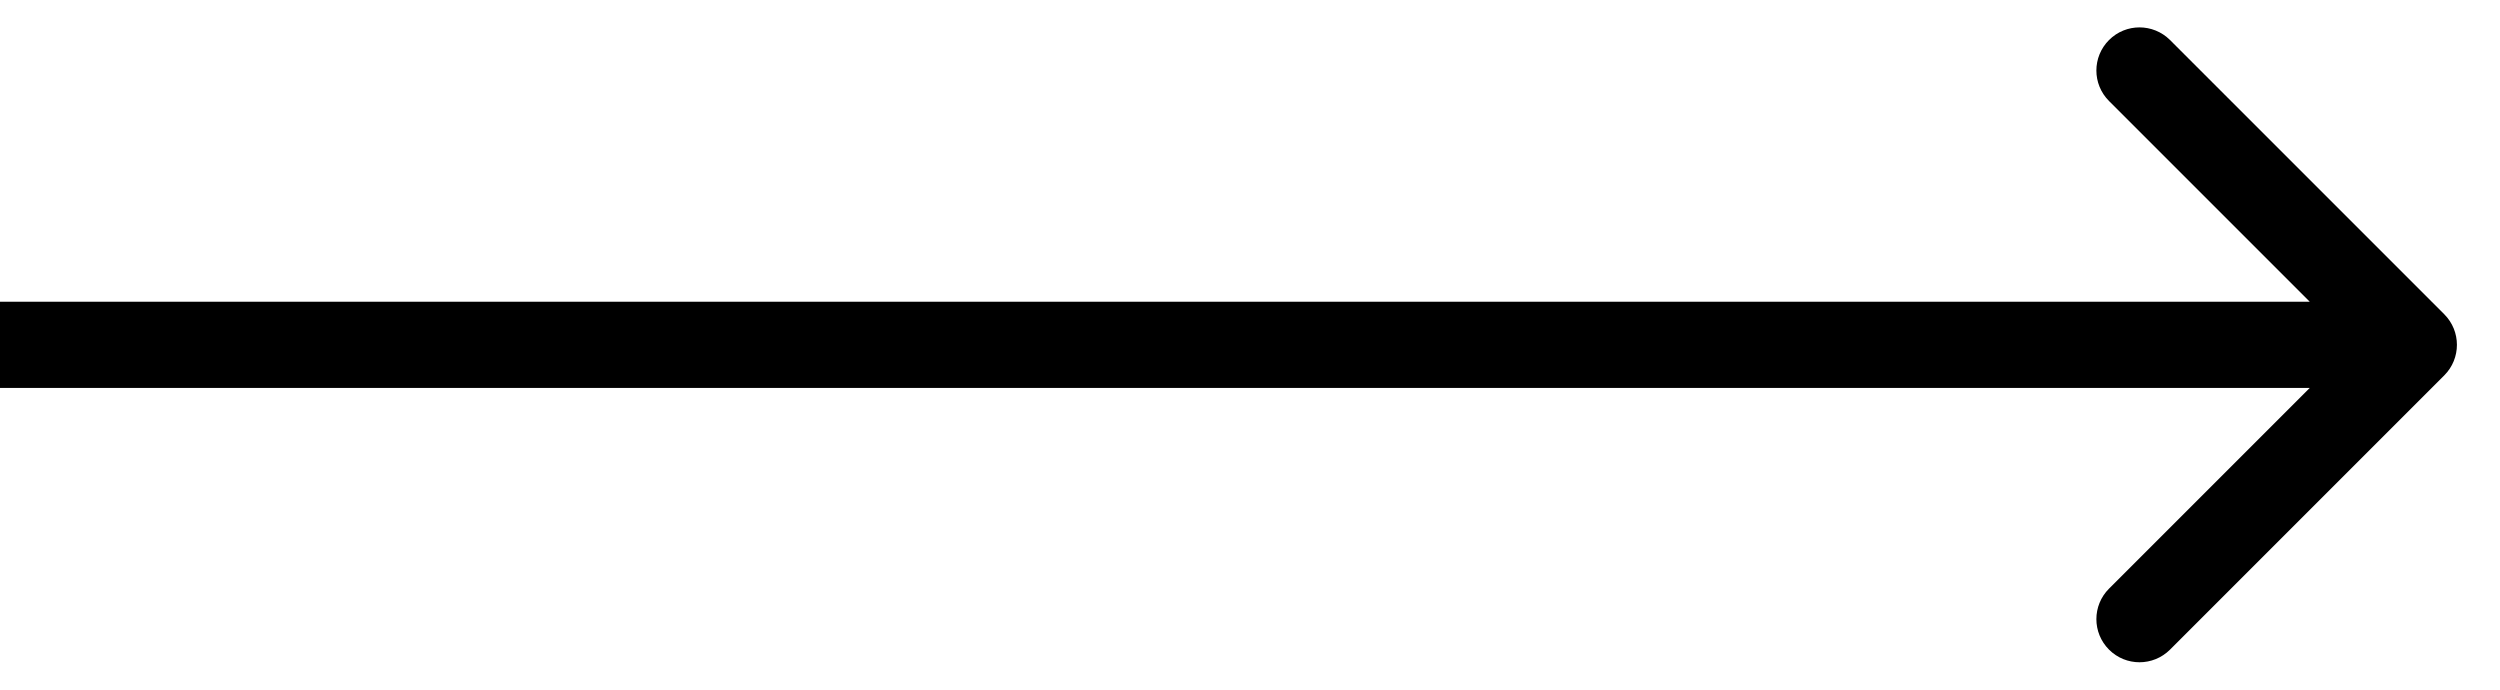
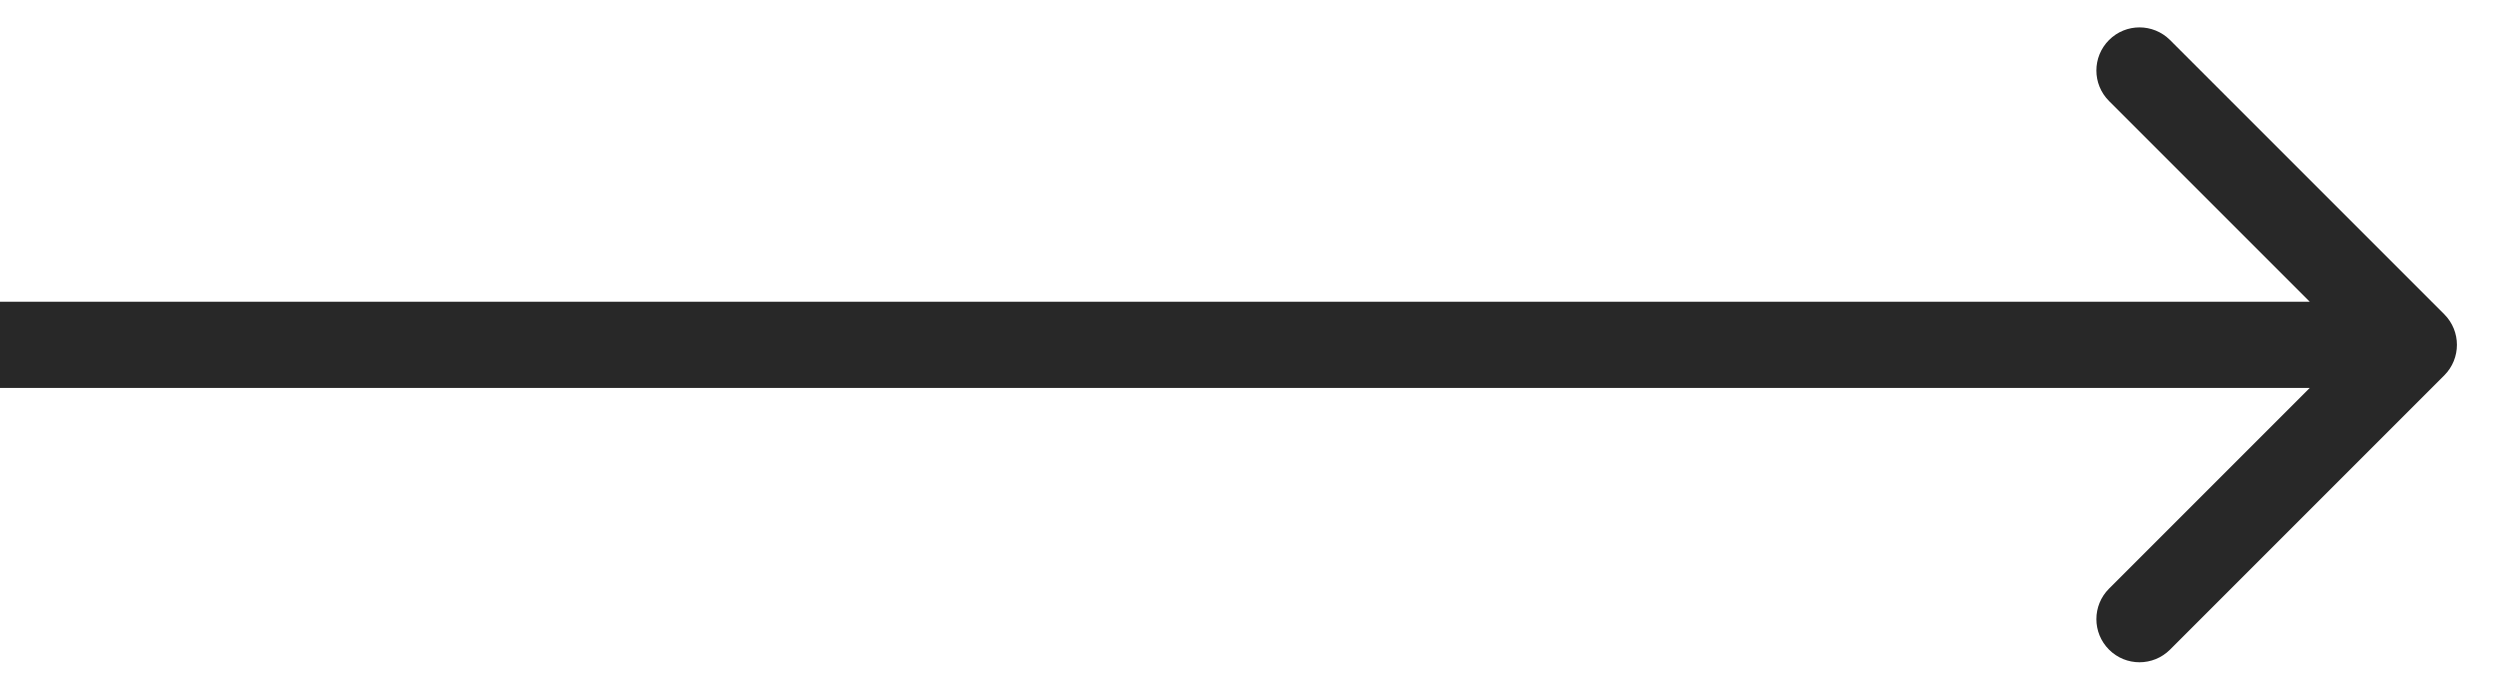
<svg xmlns="http://www.w3.org/2000/svg" width="29" height="8" viewBox="0 0 29 8" fill="none">
-   <path d="M28.354 4.354C28.549 4.158 28.549 3.842 28.354 3.646L25.172 0.464C24.976 0.269 24.66 0.269 24.465 0.464C24.269 0.66 24.269 0.976 24.465 1.172L27.293 4L24.465 6.828C24.269 7.024 24.269 7.34 24.465 7.536C24.66 7.731 24.976 7.731 25.172 7.536L28.354 4.354ZM0 4.5H28V3.5H0V4.5Z" fill="black" />
+   <path d="M28.354 4.354C28.549 4.158 28.549 3.842 28.354 3.646L25.172 0.464C24.976 0.269 24.66 0.269 24.465 0.464C24.269 0.66 24.269 0.976 24.465 1.172L27.293 4L24.465 6.828C24.269 7.024 24.269 7.34 24.465 7.536C24.66 7.731 24.976 7.731 25.172 7.536L28.354 4.354ZM0 4.5H28V3.5H0V4.5Z" fill="#282828" />
</svg>
